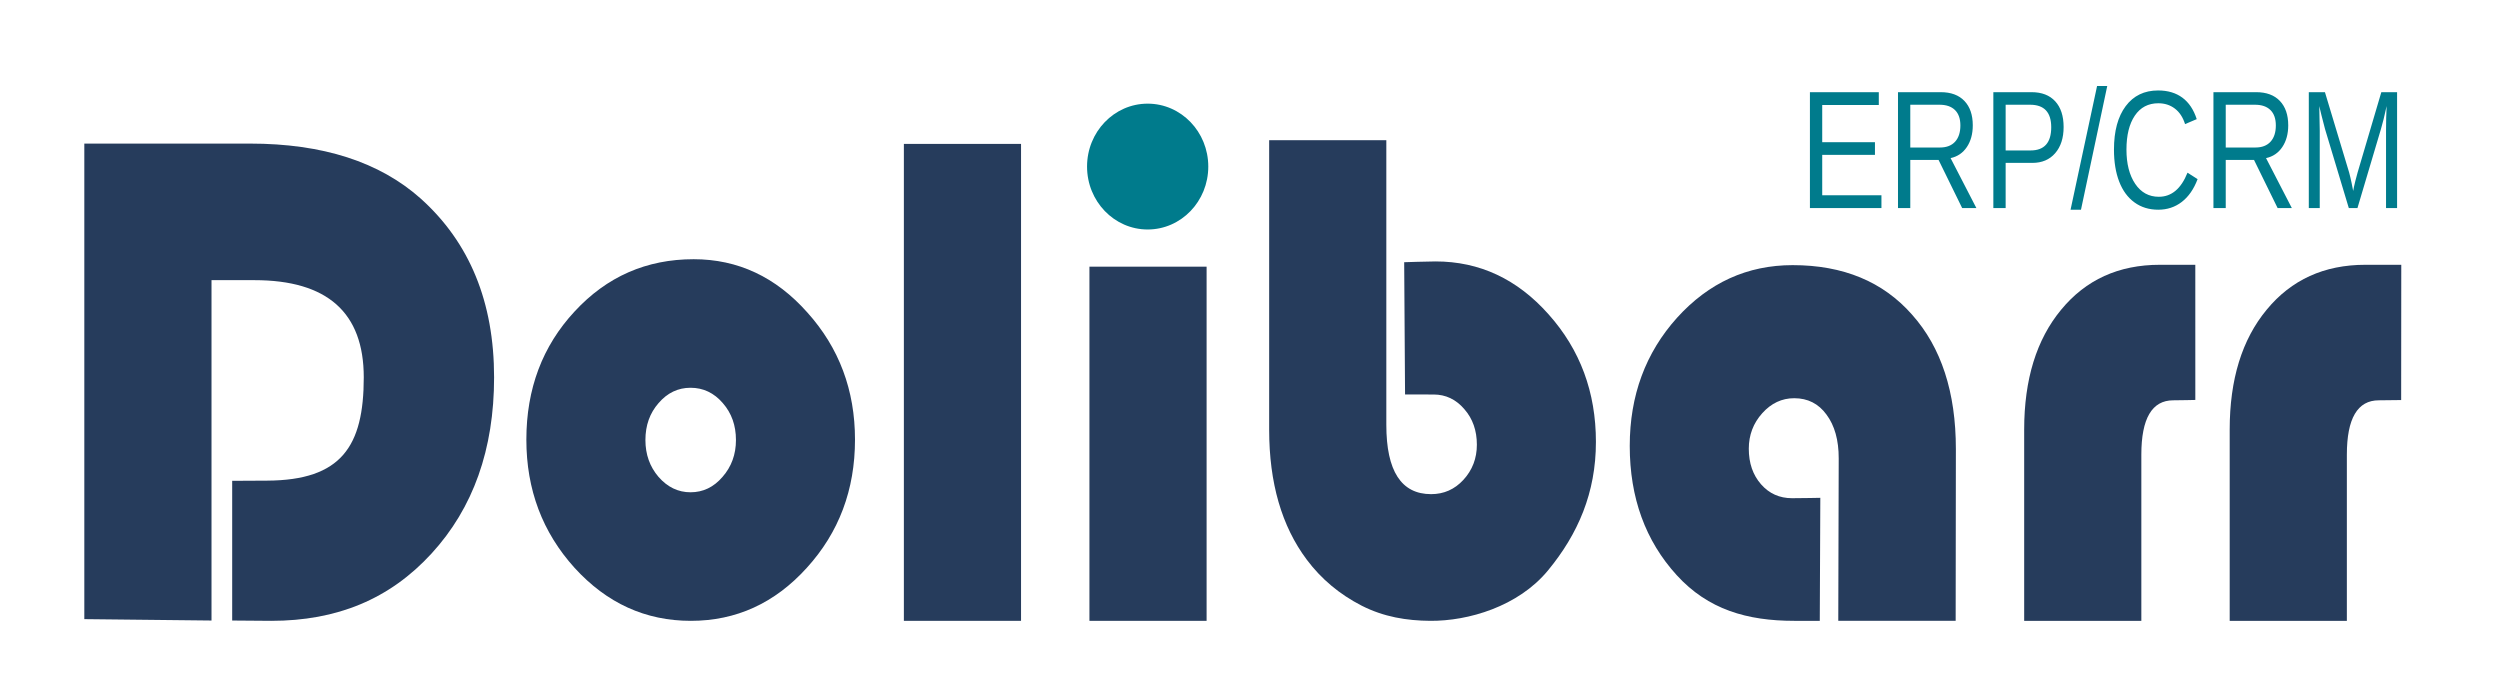
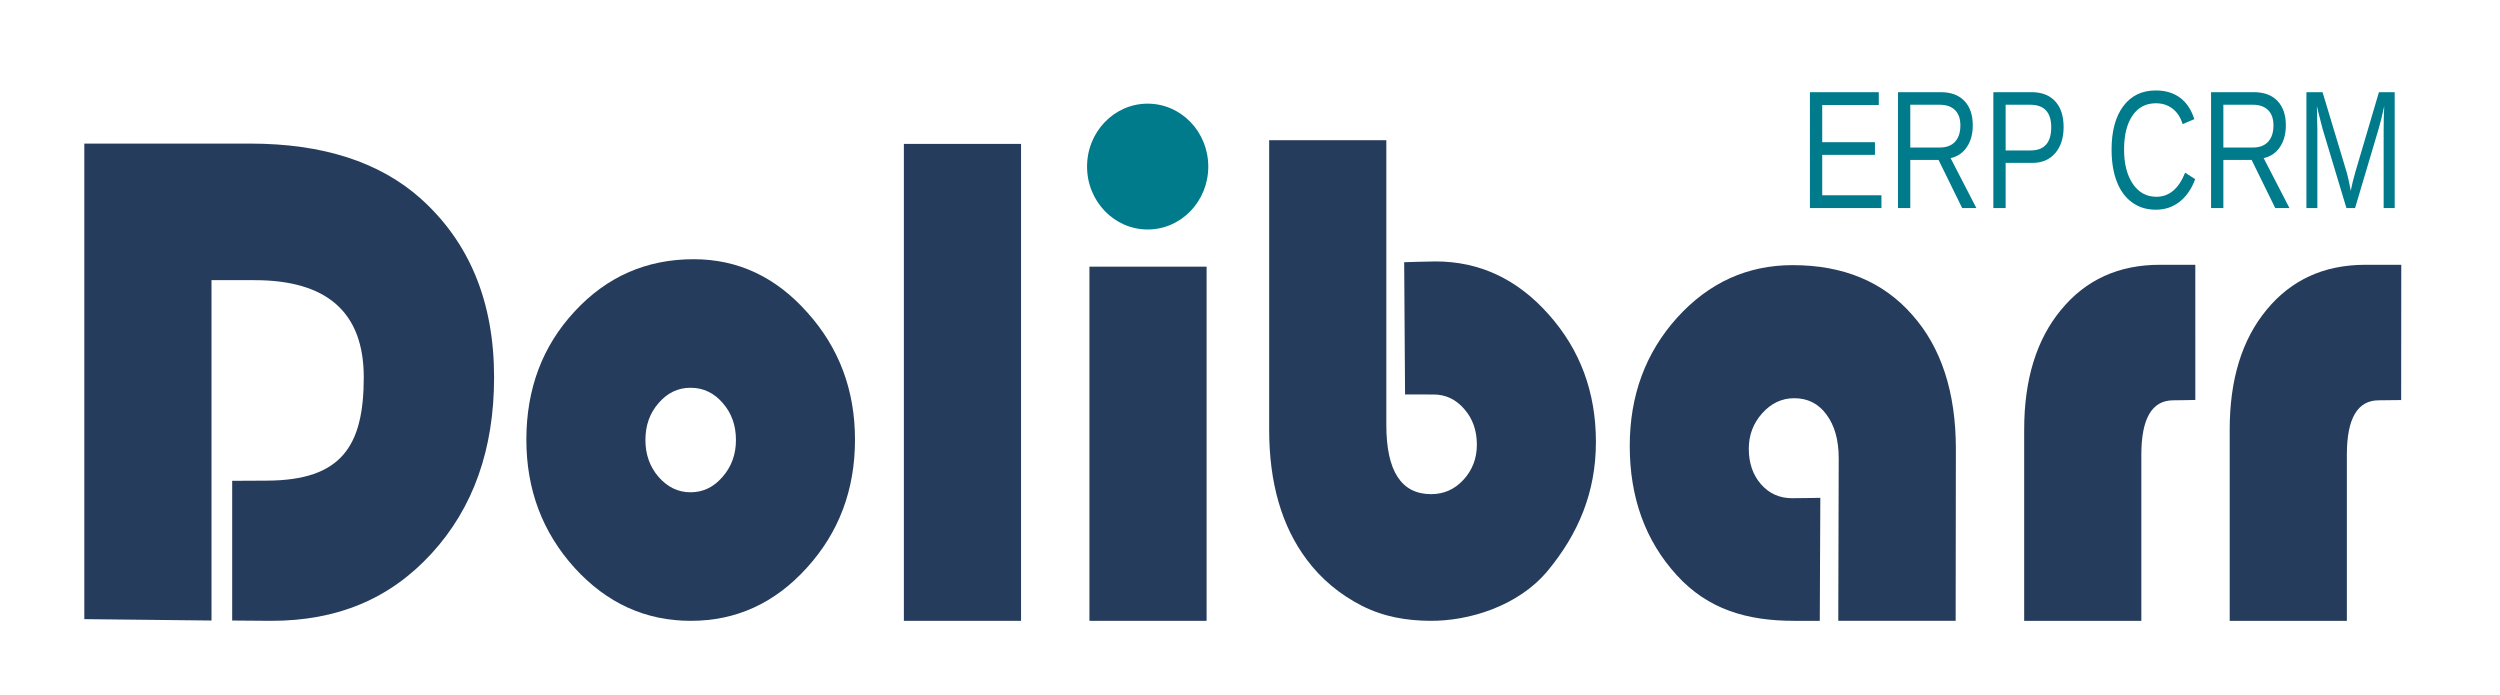
<svg xmlns="http://www.w3.org/2000/svg" xmlns:xlink="http://www.w3.org/1999/xlink" width="720" height="200" id="svg3450" version="1.1">
  <defs id="defs3452">
    <linearGradient id="linearGradient3734-3-6">
      <stop style="stop-color:#49496f;stop-opacity:1" offset="0" id="stop3736" />
      <stop style="stop-color:#45455a;stop-opacity:1" offset="1" id="stop3738" />
    </linearGradient>
    <linearGradient xlink:href="#linearGradient3734-3-6" id="linearGradient4636" gradientUnits="userSpaceOnUse" x1="75.697" y1="310.534" x2="742.98" y2="310.534" />
    <linearGradient xlink:href="#linearGradient3734-3-6" id="linearGradient899" gradientUnits="userSpaceOnUse" x1="75.697" y1="310.534" x2="742.98" y2="310.534" />
  </defs>
  <g id="layer1" style="display:inline" transform="translate(-51.41368,-199.6096)">
    <g id="g4592">
      <g style="fill:url(#linearGradient4636);fill-opacity:1" id="g4626">
        <g style="fill:url(#linearGradient899)" id="g4648">
          <path d="m 112.329,280.295 v 98.026 l -36.632,-0.401 v 0.401 -137.357 h 47.729 c 20.932,0 37.323,5.284 49.173,15.853 14.075,12.642 21.113,29.799 21.113,51.471 0,20.736 -6.015,37.659 -18.045,50.769 -12.03,13.11 -27.206,19.353 -46.154,19.353 -2.226,0 -6.24,-0.071 -11.23,-0.089 v -40.234 l 10.09,-0.054 c 21.353,-0.115 27.805,-9.879 27.805,-29.745 0,-18.662 -10.496,-27.993 -31.489,-27.993 z" style="font-style:normal;font-variant:normal;font-weight:bold;font-stretch:normal;font-size:194.858px;line-height:125%;font-family:'Bauhaus 93';-inkscape-font-specification:'Bauhaus 93';text-align:start;writing-mode:lr-tb;text-anchor:start;fill:#263c5c;fill-opacity:1;fill-rule:nonzero;stroke:none;stroke-width:1.707;stroke-linecap:round;stroke-miterlimit:4;stroke-dasharray:none;stroke-opacity:0.184" id="path8463" />
          <path d="m 251.187,274.263 q 19.128,0 32.752,15.351 13.714,15.251 13.714,36.622 0,21.672 -13.895,36.923 -13.805,15.251 -33.384,15.251 -19.579,0 -33.474,-15.251 -13.895,-15.351 -13.895,-36.923 0,-21.973 13.895,-36.923 13.895,-15.05 34.286,-15.05 z m -0.902,37.023 q -5.414,0 -9.203,4.415 -3.789,4.314 -3.789,10.635 0,6.221 3.789,10.635 3.88,4.415 9.203,4.415 5.414,0 9.203,-4.415 3.88,-4.415 3.88,-10.635 0,-6.321 -3.789,-10.635 -3.789,-4.415 -9.293,-4.415 z" style="font-style:normal;font-variant:normal;font-weight:bold;font-stretch:normal;font-size:194.858px;line-height:125%;font-family:'Bauhaus 93';-inkscape-font-specification:'Bauhaus 93';text-align:start;writing-mode:lr-tb;text-anchor:start;fill:#263c5c;fill-opacity:1;fill-rule:nonzero;stroke:none;stroke-width:1.707;stroke-linecap:round;stroke-miterlimit:4;stroke-dasharray:none;stroke-opacity:0.184" id="path8465" />
          <path d="M 345.473,241.053 V 378.41 H 311.728 V 241.053 Z" style="font-style:normal;font-variant:normal;font-weight:bold;font-stretch:normal;font-size:194.858px;line-height:125%;font-family:'Bauhaus 93';-inkscape-font-specification:'Bauhaus 93';text-align:start;writing-mode:lr-tb;text-anchor:start;fill:#263c5c;fill-opacity:1;fill-rule:nonzero;stroke:none;stroke-width:1.707;stroke-linecap:round;stroke-miterlimit:4;stroke-dasharray:none;stroke-opacity:0.184" id="path8467" />
          <path d="m 450.676,239.985 v 81.973 c 0,13.311 4.301,19.966 12.902,19.966 3.669,0 6.767,-1.371 9.293,-4.114 2.586,-2.809 3.88,-6.187 3.88,-10.134 0,-4.08 -1.203,-7.492 -3.609,-10.234 -2.406,-2.809 -5.353,-4.214 -8.842,-4.214 -2.466,0 -8.231,-0.013 -8.231,-0.013 l -0.25,-38.087 c 0,0 6.977,-0.227 9.023,-0.227 12.692,0 23.549,5.084 32.572,15.251 9.083,10.167 13.624,22.408 13.624,36.722 0,14.649 -5.146,26.517 -13.805,37.023 -8.578,10.408 -22.986,14.6 -33.925,14.512 -6.737,-0.054 -13.323,-1.1 -19.759,-4.378 -6.376,-3.278 -11.639,-7.692 -15.79,-13.244 -7.218,-9.632 -10.827,-22.107 -10.827,-37.424 v -83.377 z" style="font-style:normal;font-variant:normal;font-weight:bold;font-stretch:normal;font-size:194.858px;line-height:125%;font-family:'Bauhaus 93';-inkscape-font-specification:'Bauhaus 93';text-align:start;writing-mode:lr-tb;text-anchor:start;fill:#263c5c;fill-opacity:1;fill-rule:nonzero;stroke:none;stroke-width:1.707;stroke-linecap:round;stroke-miterlimit:4;stroke-dasharray:none;stroke-opacity:0.184" id="path8471" />
          <path d="m 575.666,342.984 -0.156,35.426 c 0,0 -5.074,0 -7.36,0 -13.534,0 -24.812,-3.244 -33.835,-13.144 -9.023,-9.9 -13.534,-22.308 -13.534,-37.224 0,-14.515 4.541,-26.823 13.624,-36.923 9.143,-10.1 20.241,-15.15 33.293,-15.15 14.556,0 26.015,4.749 34.376,14.247 8.421,9.431 12.632,22.341 12.632,38.729 l -0.062,49.464 h -33.807 l 0.125,-46.755 c 0.014,-5.284 -1.173,-9.498 -3.519,-12.642 -2.286,-3.144 -5.383,-4.716 -9.293,-4.716 -3.549,0 -6.617,1.438 -9.203,4.314 -2.586,2.876 -3.88,6.288 -3.88,10.234 0,4.147 1.173,7.558 3.519,10.234 2.346,2.676 5.323,4.013 8.932,4.013 2.947,0 8.148,-0.109 8.148,-0.109 z" style="font-style:normal;font-variant:normal;font-weight:bold;font-stretch:normal;font-size:194.858px;line-height:125%;font-family:'Bauhaus 93';-inkscape-font-specification:'Bauhaus 93';text-align:start;writing-mode:lr-tb;text-anchor:start;fill:#263c5c;fill-opacity:1;fill-rule:nonzero;stroke:none;stroke-width:1.707;stroke-linecap:round;stroke-miterlimit:4;stroke-dasharray:none;stroke-opacity:0.184" id="path8473" />
          <path d="m 683.663,275.877 0.004,38.917 c 0,0 -4.419,0.105 -6.344,0.105 -6.135,0 -9.203,5.217 -9.203,15.652 v 47.859 h -33.744 v -55.083 c 0,-14.448 3.549,-25.953 10.647,-34.515 7.098,-8.629 16.571,-12.943 28.421,-12.943 2.647,0 10.219,0.008 10.219,0.008 z" style="font-style:normal;font-variant:normal;font-weight:bold;font-stretch:normal;font-size:194.858px;line-height:125%;font-family:'Bauhaus 93';-inkscape-font-specification:'Bauhaus 93';text-align:start;writing-mode:lr-tb;text-anchor:start;fill:#263c5c;fill-opacity:1;fill-rule:nonzero;stroke:none;stroke-width:1.707;stroke-linecap:round;stroke-miterlimit:4;stroke-dasharray:none;stroke-opacity:0.184" id="path8475" />
          <path d="m 742.98,275.879 -0.031,38.946 c 0,0 -4.512,0.074 -6.437,0.074 -6.135,0 -9.203,5.217 -9.203,15.652 v 47.859 h -33.744 v -55.083 c 0,-14.448 3.549,-25.953 10.647,-34.515 7.098,-8.629 16.571,-12.943 28.421,-12.943 2.647,0 10.348,0.01 10.348,0.01 z" style="font-style:normal;font-variant:normal;font-weight:bold;font-stretch:normal;font-size:194.858px;line-height:125%;font-family:'Bauhaus 93';-inkscape-font-specification:'Bauhaus 93';text-align:start;writing-mode:lr-tb;text-anchor:start;fill:#263c5c;fill-opacity:1;fill-rule:nonzero;stroke:none;stroke-width:1.707;stroke-linecap:round;stroke-miterlimit:4;stroke-dasharray:none;stroke-opacity:0.184" id="path8477" />
          <path d="m 398.914,276.41 v 102 h -33.744 v -102 z" style="font-style:normal;font-variant:normal;font-weight:bold;font-stretch:normal;font-size:194.858px;line-height:125%;font-family:'Bauhaus 93';-inkscape-font-specification:'Bauhaus 93';text-align:start;writing-mode:lr-tb;text-anchor:start;display:inline;fill:#263c5c;fill-opacity:1;fill-rule:nonzero;stroke:none;stroke-width:1.471;stroke-linecap:round;stroke-miterlimit:4;stroke-dasharray:none;stroke-opacity:0.184" id="path8467-5" />
        </g>
      </g>
    </g>
-     <text xml:space="preserve" style="font-style:normal;font-variant:normal;font-weight:normal;font-stretch:normal;line-height:0%;font-family:Arial;-inkscape-font-specification:Arial;text-align:start;writing-mode:lr-tb;text-anchor:start;fill:#007b8c;fill-opacity:1;fill-rule:nonzero;stroke:none;" x="643.311" y="229.772" id="text5484" transform="scale(0.8853321,1.12952)">
-       <tspan style="font-style:normal;font-variant:normal;font-weight:normal;font-stretch:normal;font-size:42.952px;line-height:100%;font-family:Arial;-inkscape-font-specification:Arial;text-align:start;writing-mode:lr-tb;text-anchor:start;fill:#007b8c;fill-opacity:1;fill-rule:nonzero;stroke:none;" id="tspan5486" x="643.311" y="229.772">ERP/CRM</tspan>
+     <text xml:space="preserve" style="font-style:normal;font-variant:normal;font-weight:normal;font-stretch:normal;line-height:0%;font-family:Arial;-inkscape-font-specification:Arial;text-align:start;writing-mode:lr-tb;text-anchor:start;fill:#007b8c;fill-opacity:1;fill-rule:nonzero;stroke:none" x="643.311" y="229.772" id="text5484" transform="scale(0.8853321,1.12952)">
+       <tspan style="font-style:normal;font-variant:normal;font-weight:normal;font-stretch:normal;font-size:42.952px;line-height:100%;font-family:Arial;-inkscape-font-specification:Arial;text-align:start;writing-mode:lr-tb;text-anchor:start;fill:#007b8c;fill-opacity:1;fill-rule:nonzero;stroke:none" id="tspan5486" x="643.311" y="229.772">ERP CRM</tspan>
    </text>
    <ellipse style="fill:#007b8c;fill-opacity:1;stroke:none;stroke-width:1.03;stroke-opacity:1" id="path957" cx="381.942" cy="247.582" rx="17.457" ry="18.12" />
  </g>
</svg>
